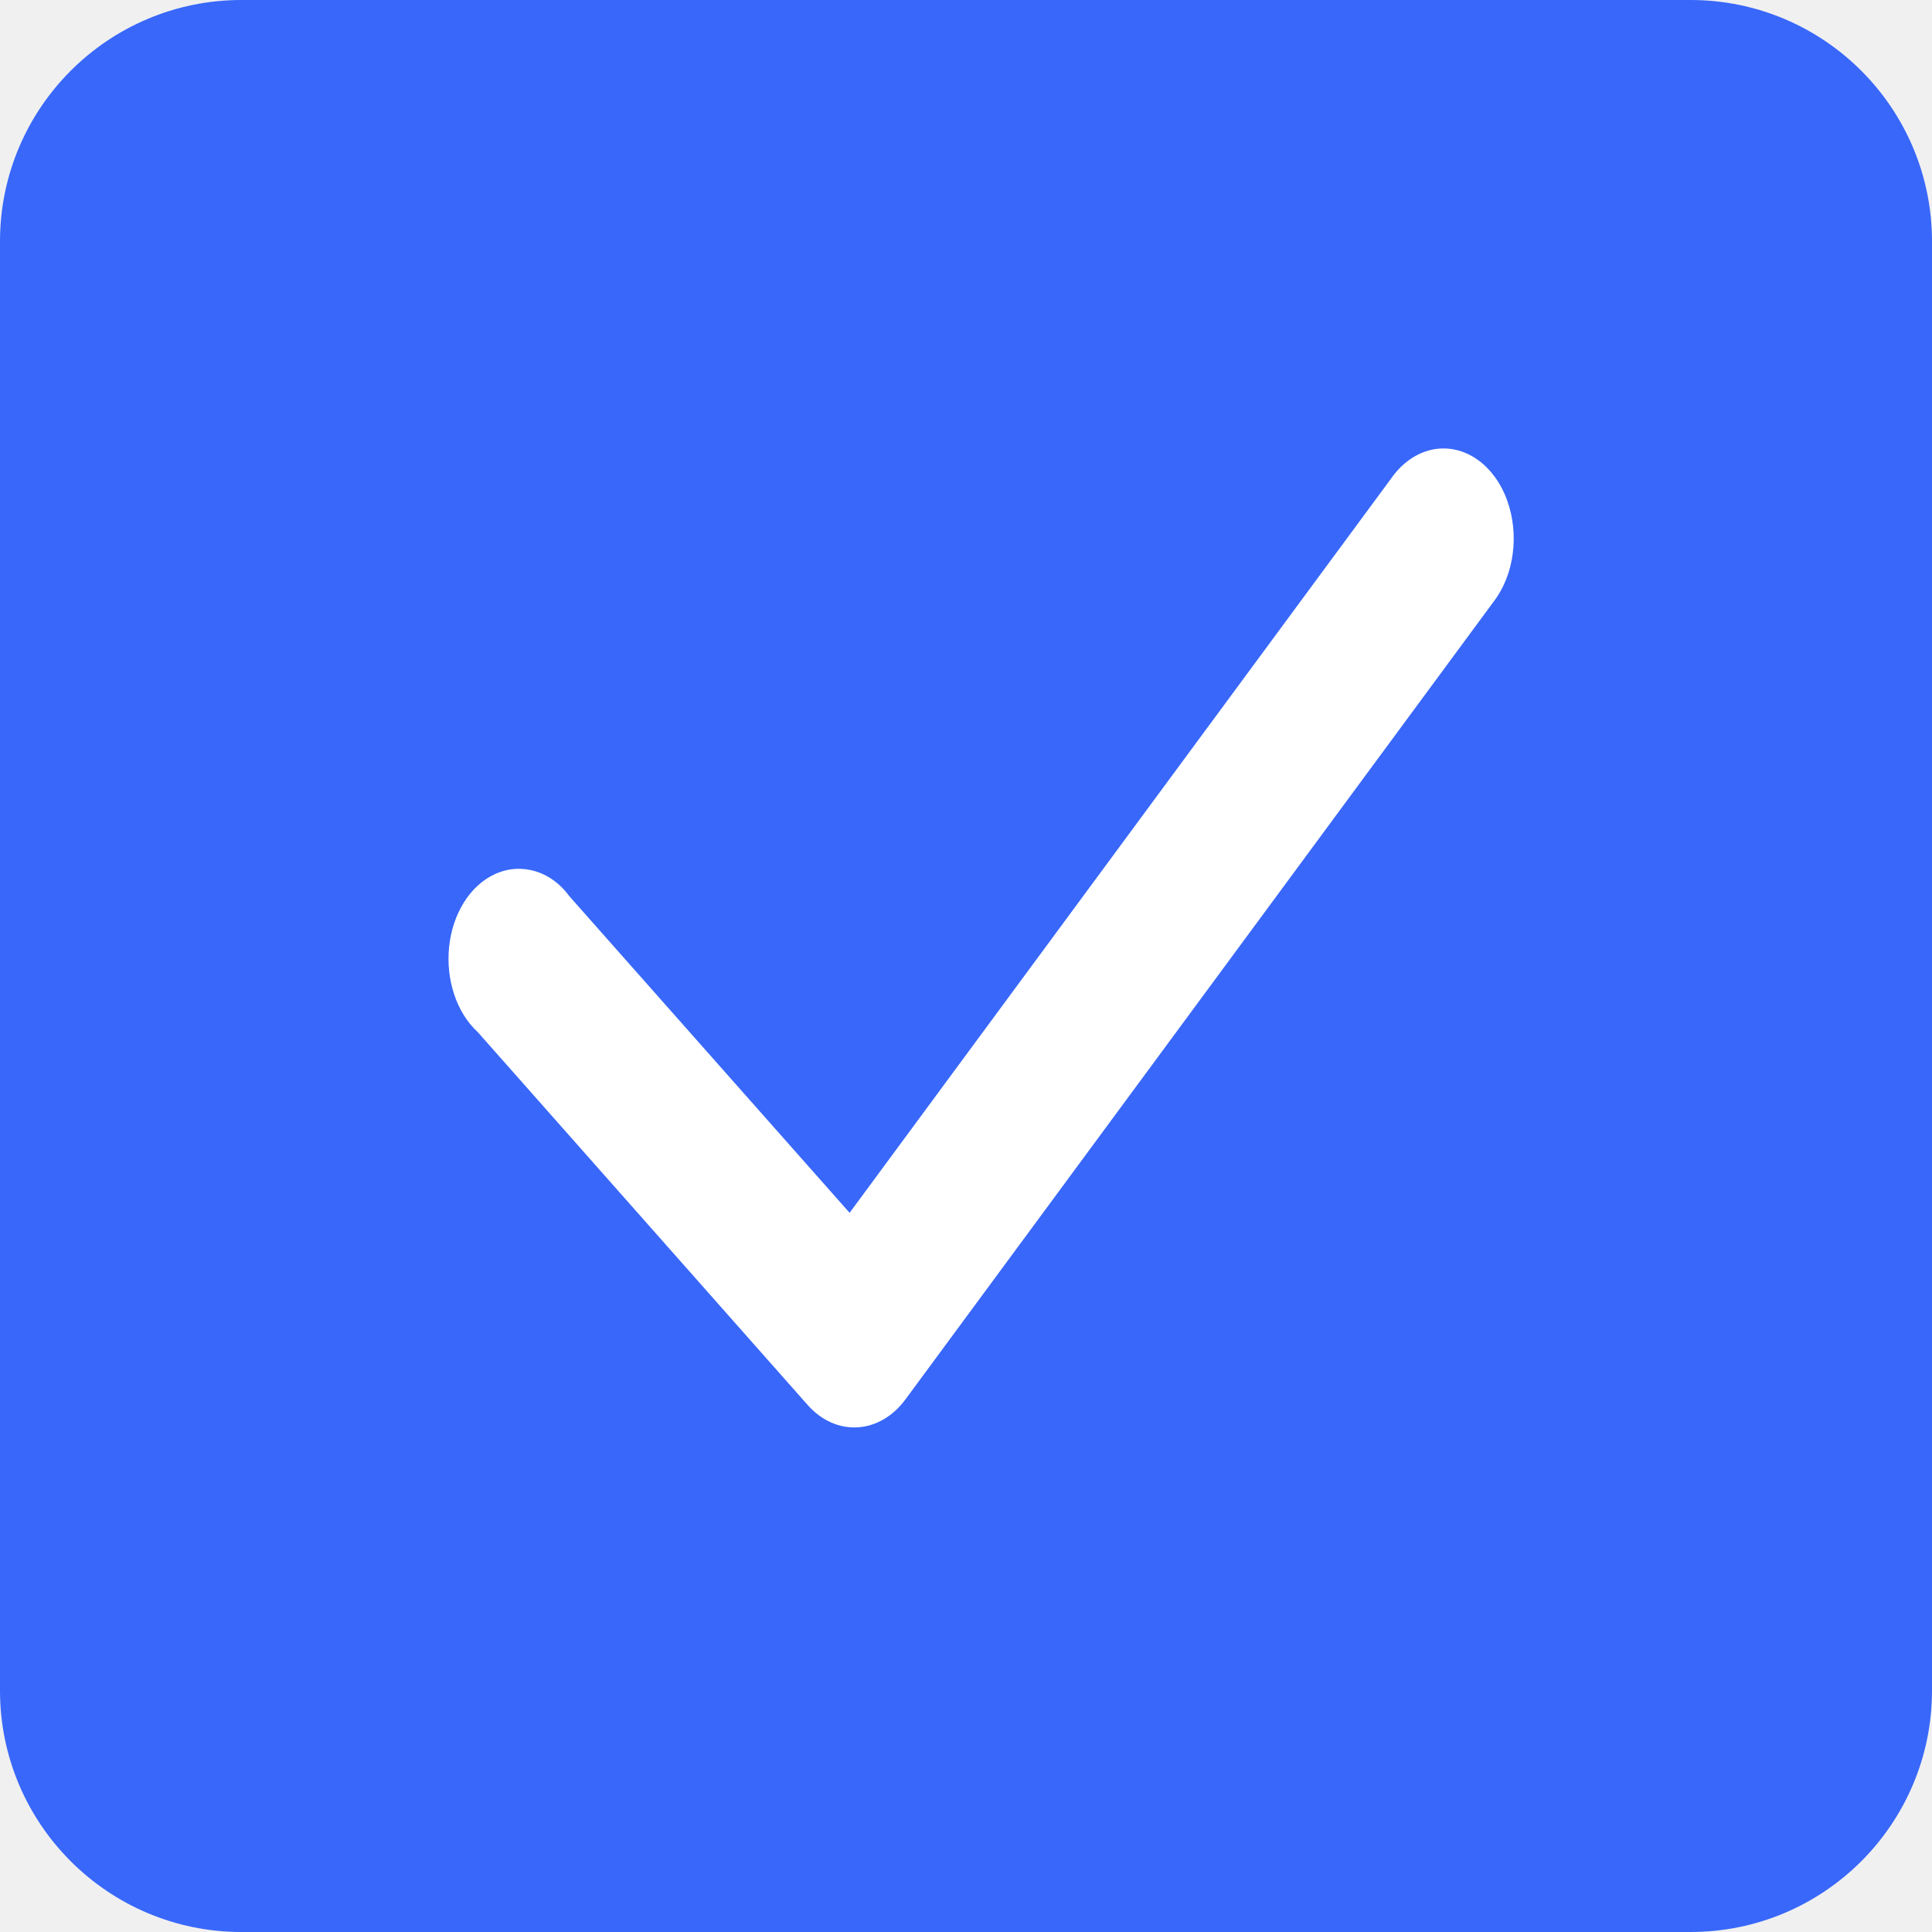
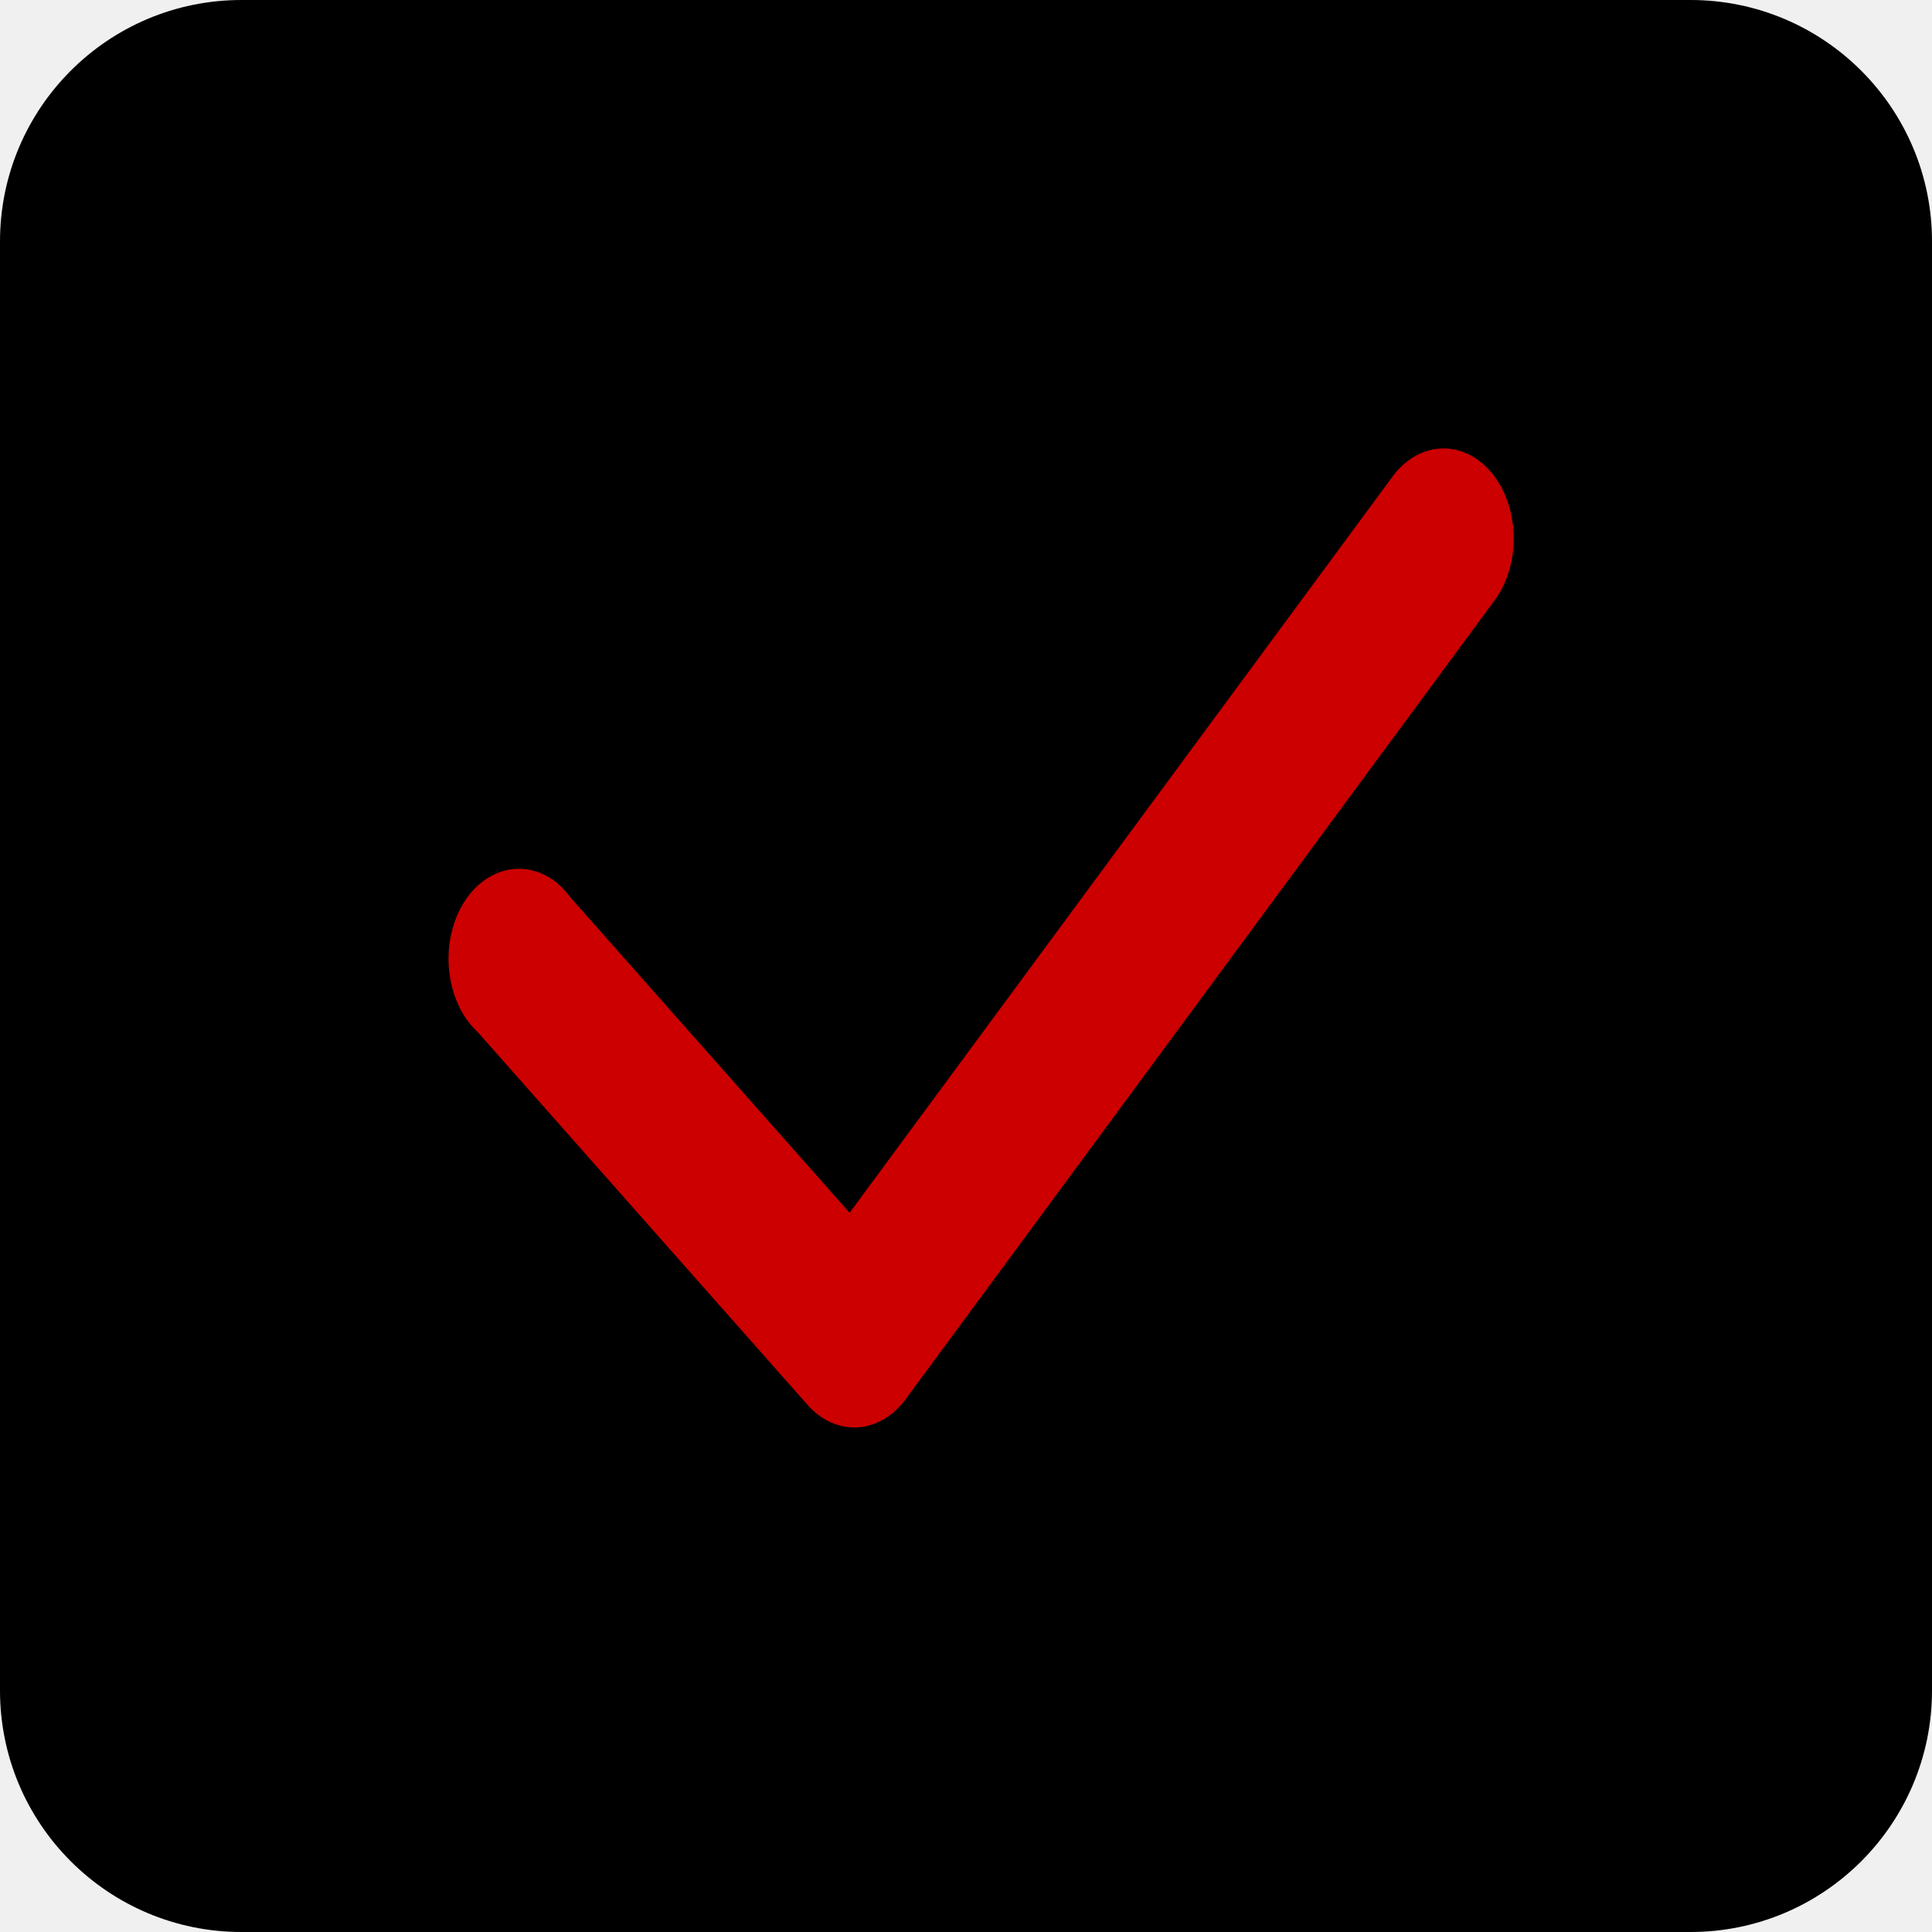
<svg xmlns="http://www.w3.org/2000/svg" width="16" height="16" viewBox="0 0 16 16" fill="none">
-   <rect width="16" height="16" rx="2" fill="#3867FA" />
-   <path fill-rule="evenodd" clip-rule="evenodd" d="M11.868 3.722C11.732 3.749 11.611 3.834 11.522 3.961L7.036 10.044L4.716 7.423C4.568 7.218 4.323 7.138 4.101 7.238C3.891 7.333 3.747 7.569 3.719 7.844C3.692 8.116 3.782 8.388 3.957 8.548L6.69 11.637C6.925 11.901 7.285 11.878 7.498 11.59L12.373 4.978C12.54 4.758 12.583 4.425 12.482 4.145C12.376 3.851 12.13 3.673 11.868 3.722Z" fill="white" />
+   <rect width="16" height="16" rx="2" fill="#000" />
+   <path fill-rule="evenodd" clip-rule="evenodd" d="M11.868 3.722C11.732 3.749 11.611 3.834 11.522 3.961L7.036 10.044L4.716 7.423C4.568 7.218 4.323 7.138 4.101 7.238C3.891 7.333 3.747 7.569 3.719 7.844C3.692 8.116 3.782 8.388 3.957 8.548L6.69 11.637C6.925 11.901 7.285 11.878 7.498 11.59L12.373 4.978C12.54 4.758 12.583 4.425 12.482 4.145C12.376 3.851 12.13 3.673 11.868 3.722Z" fill="#c00" />
</svg>
